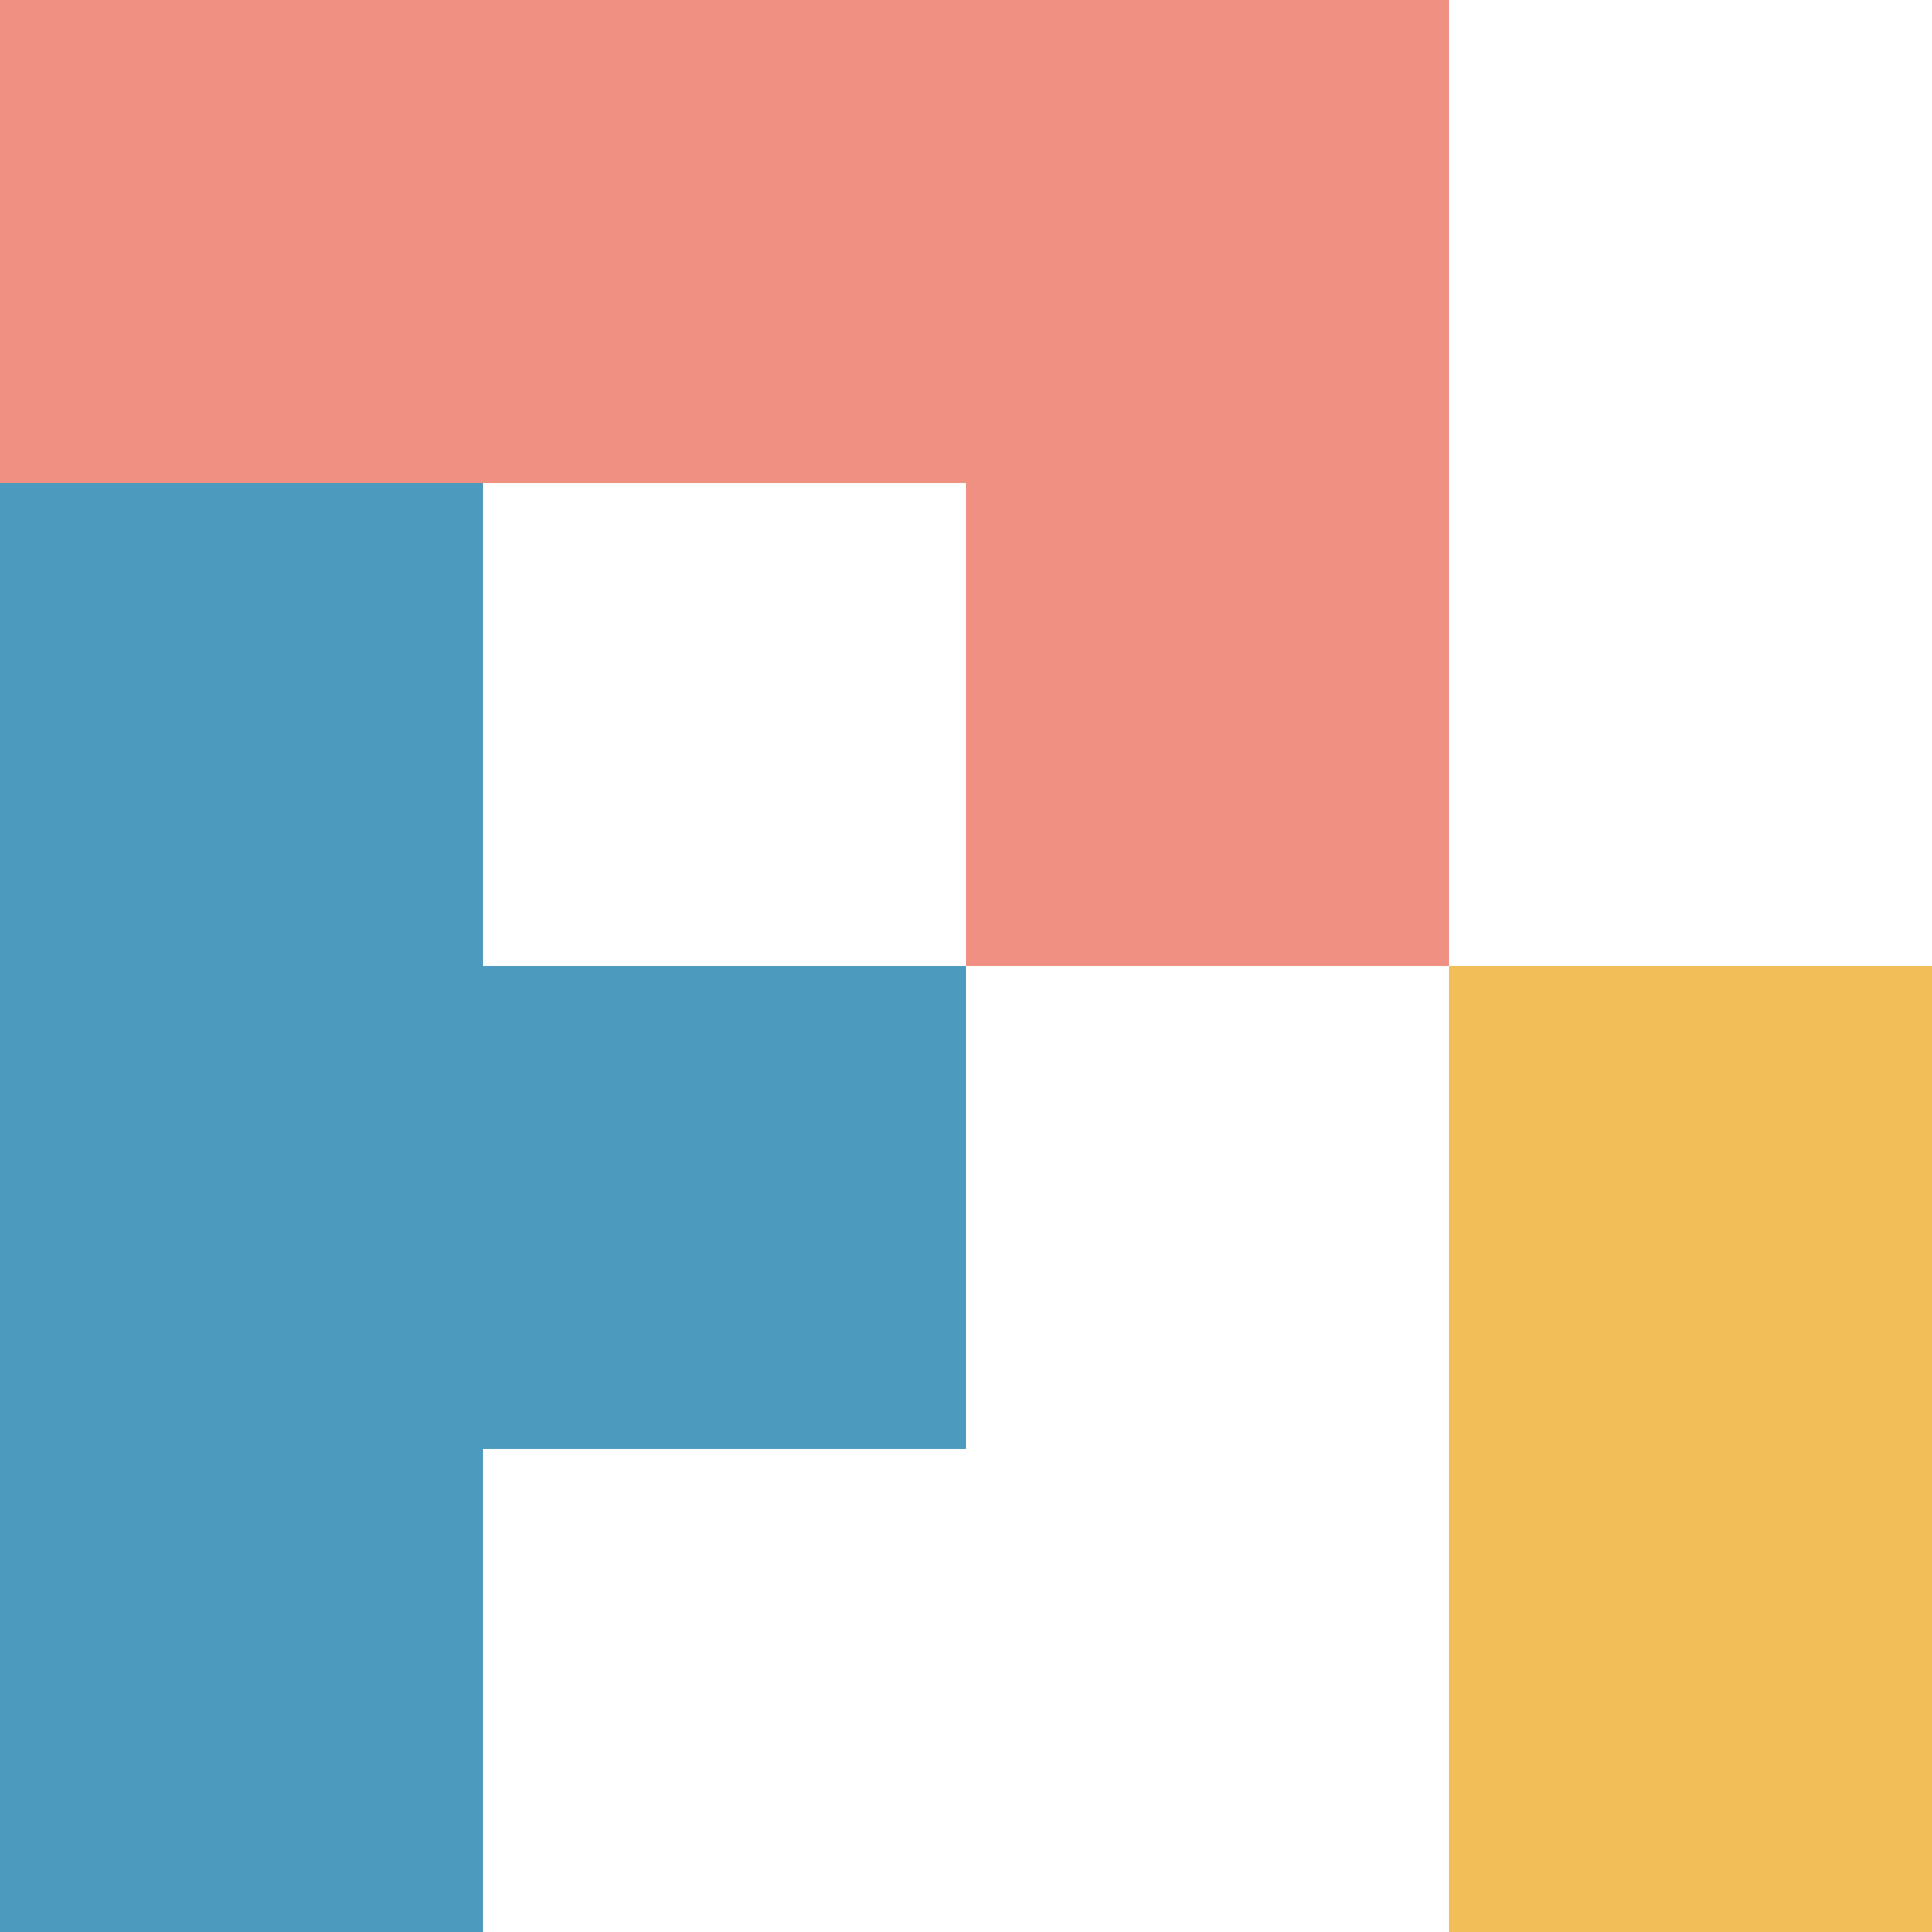
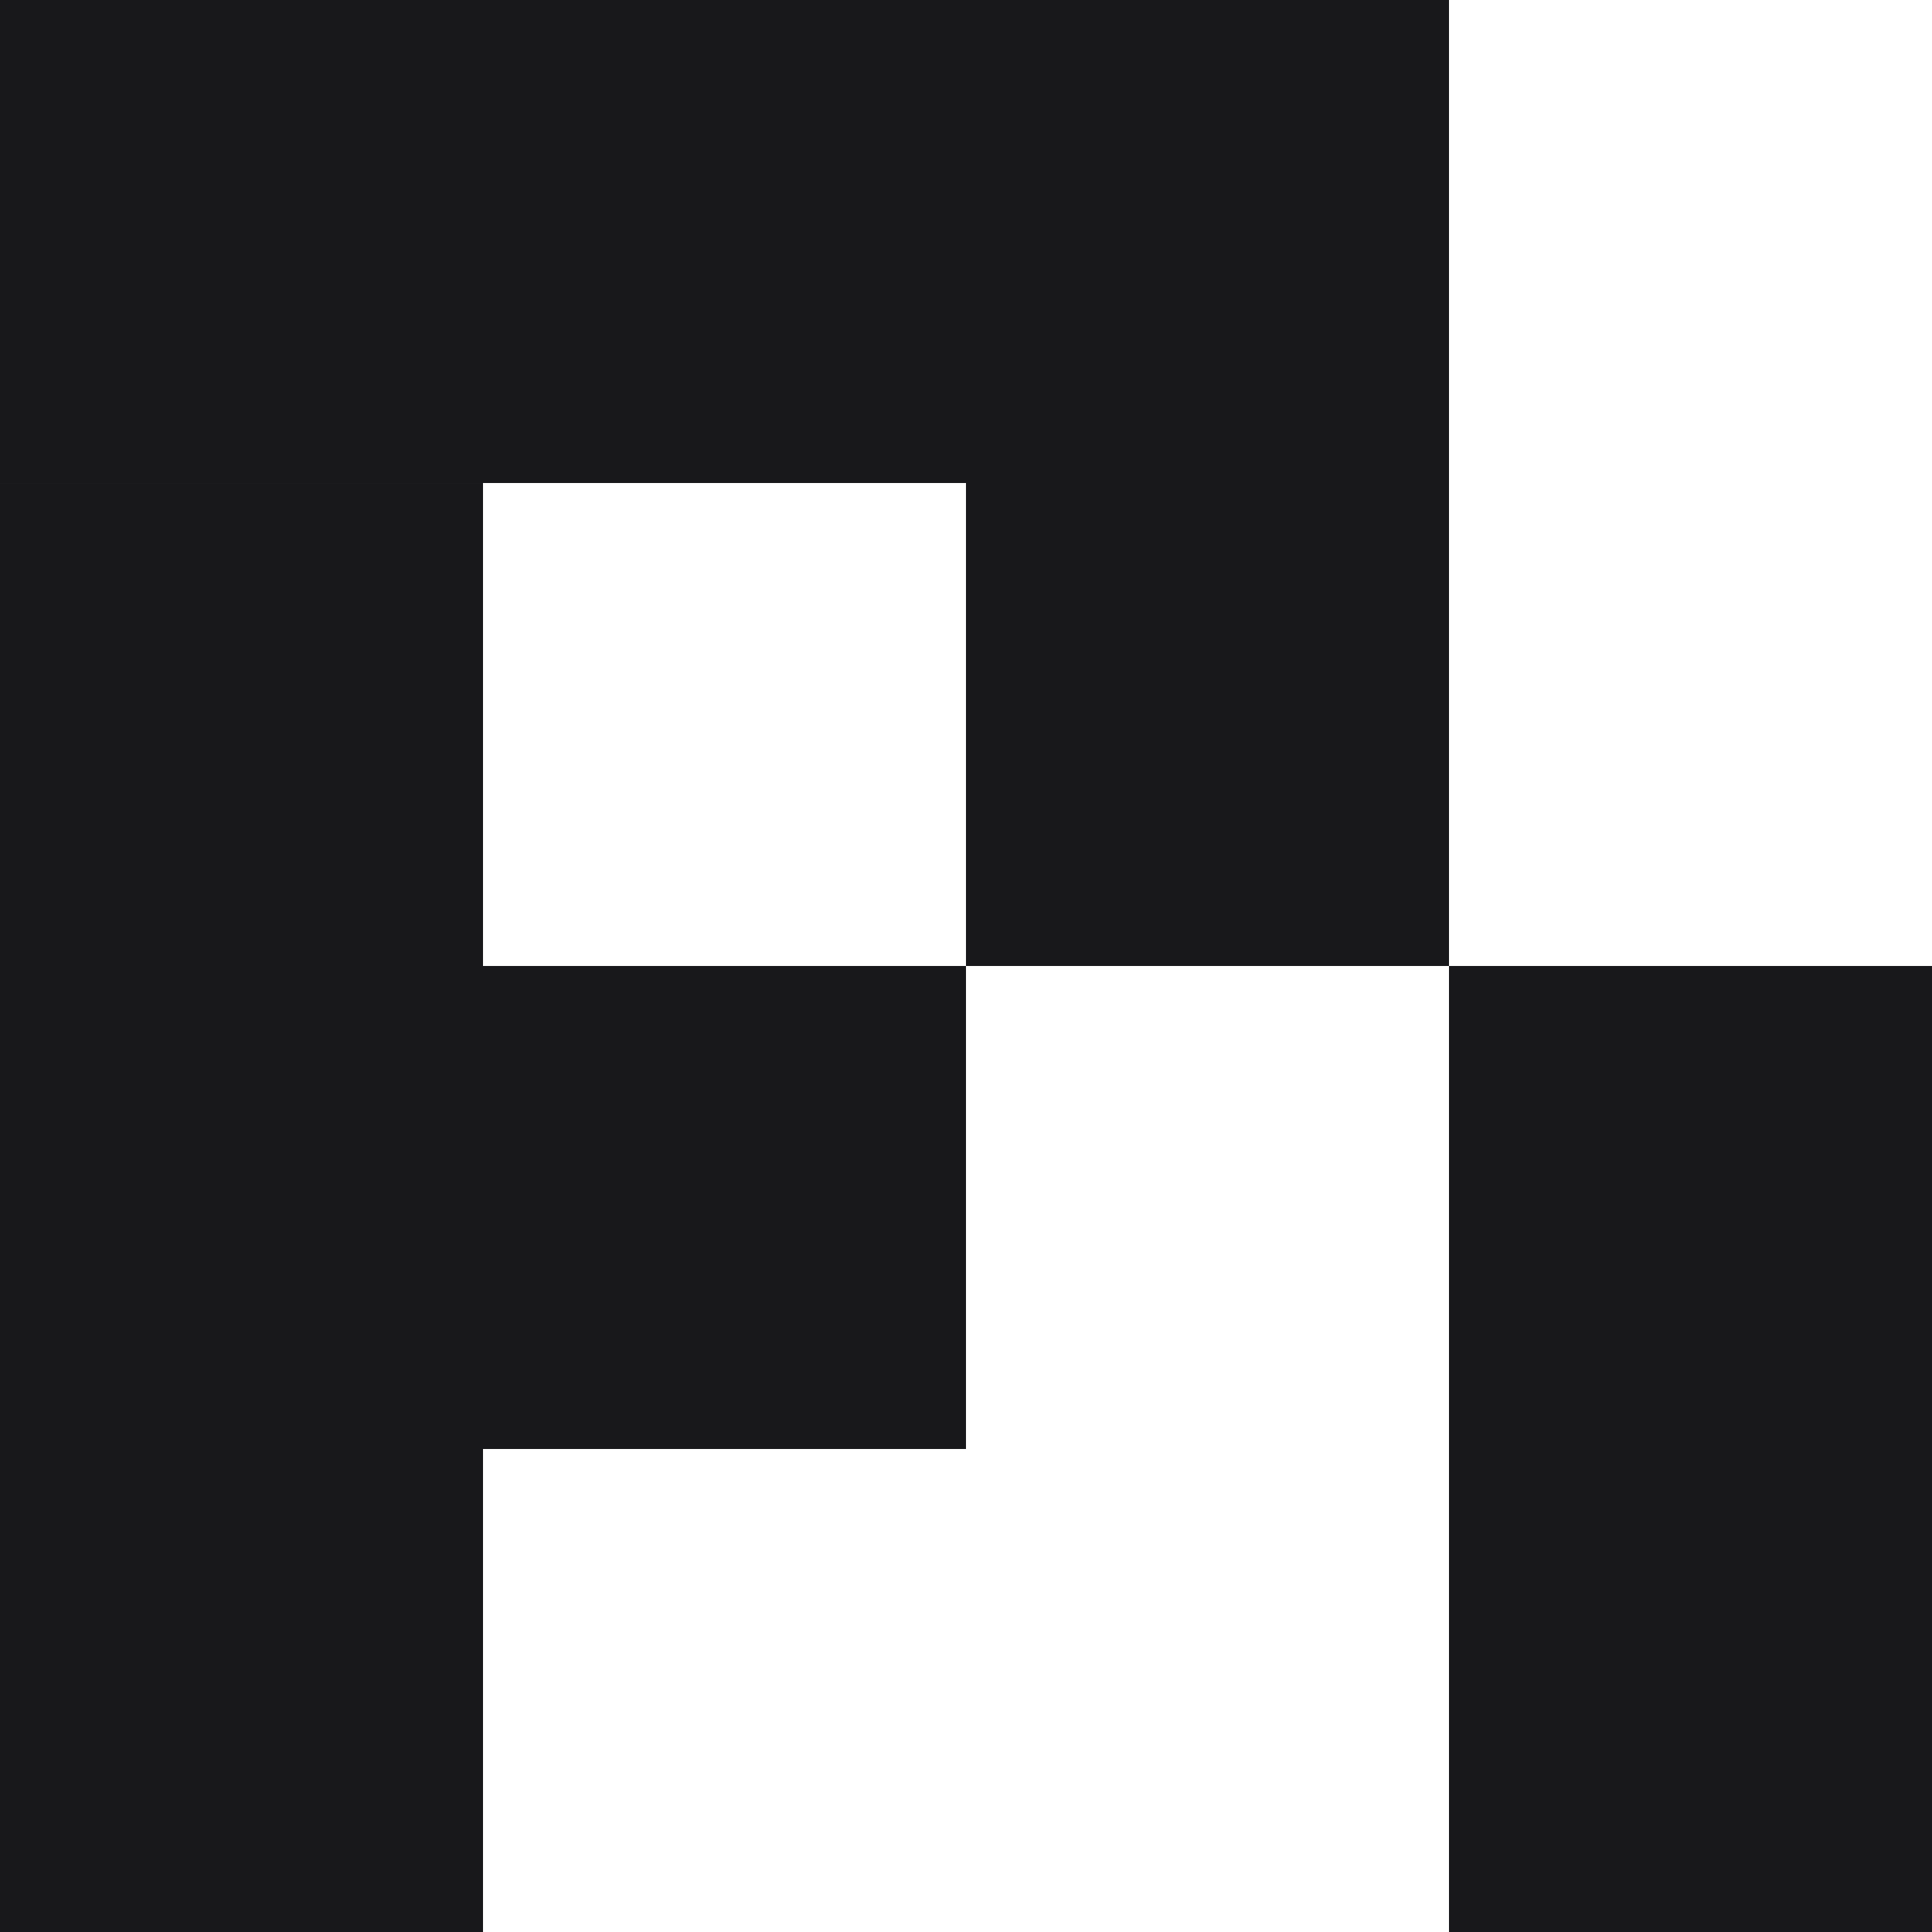
<svg xmlns="http://www.w3.org/2000/svg" viewBox="165.29 165.29 469.43 469.43">
-   <path fill="#F09082" d="M165.29 165.29H517.36V400H400V282.65H165.29Z" />
-   <path fill="#4D9ABF" d="M165.29 282.65H282.65V400H400V517.36H282.65V634.72H165.29Z" />
-   <path fill="#F1BE58" d="M517.36 400H634.72V634.72H517.36Z" />
+   <path fill="#18181B" d="M165.29 165.29H517.36V400H400V282.65H165.29Z" />
+   <path fill="#18181B" d="M165.29 282.65H282.65V400H400V517.36H282.65V634.72H165.29Z" />
+   <path fill="#18181B" d="M517.36 400H634.72V634.72H517.36Z" />
</svg>
